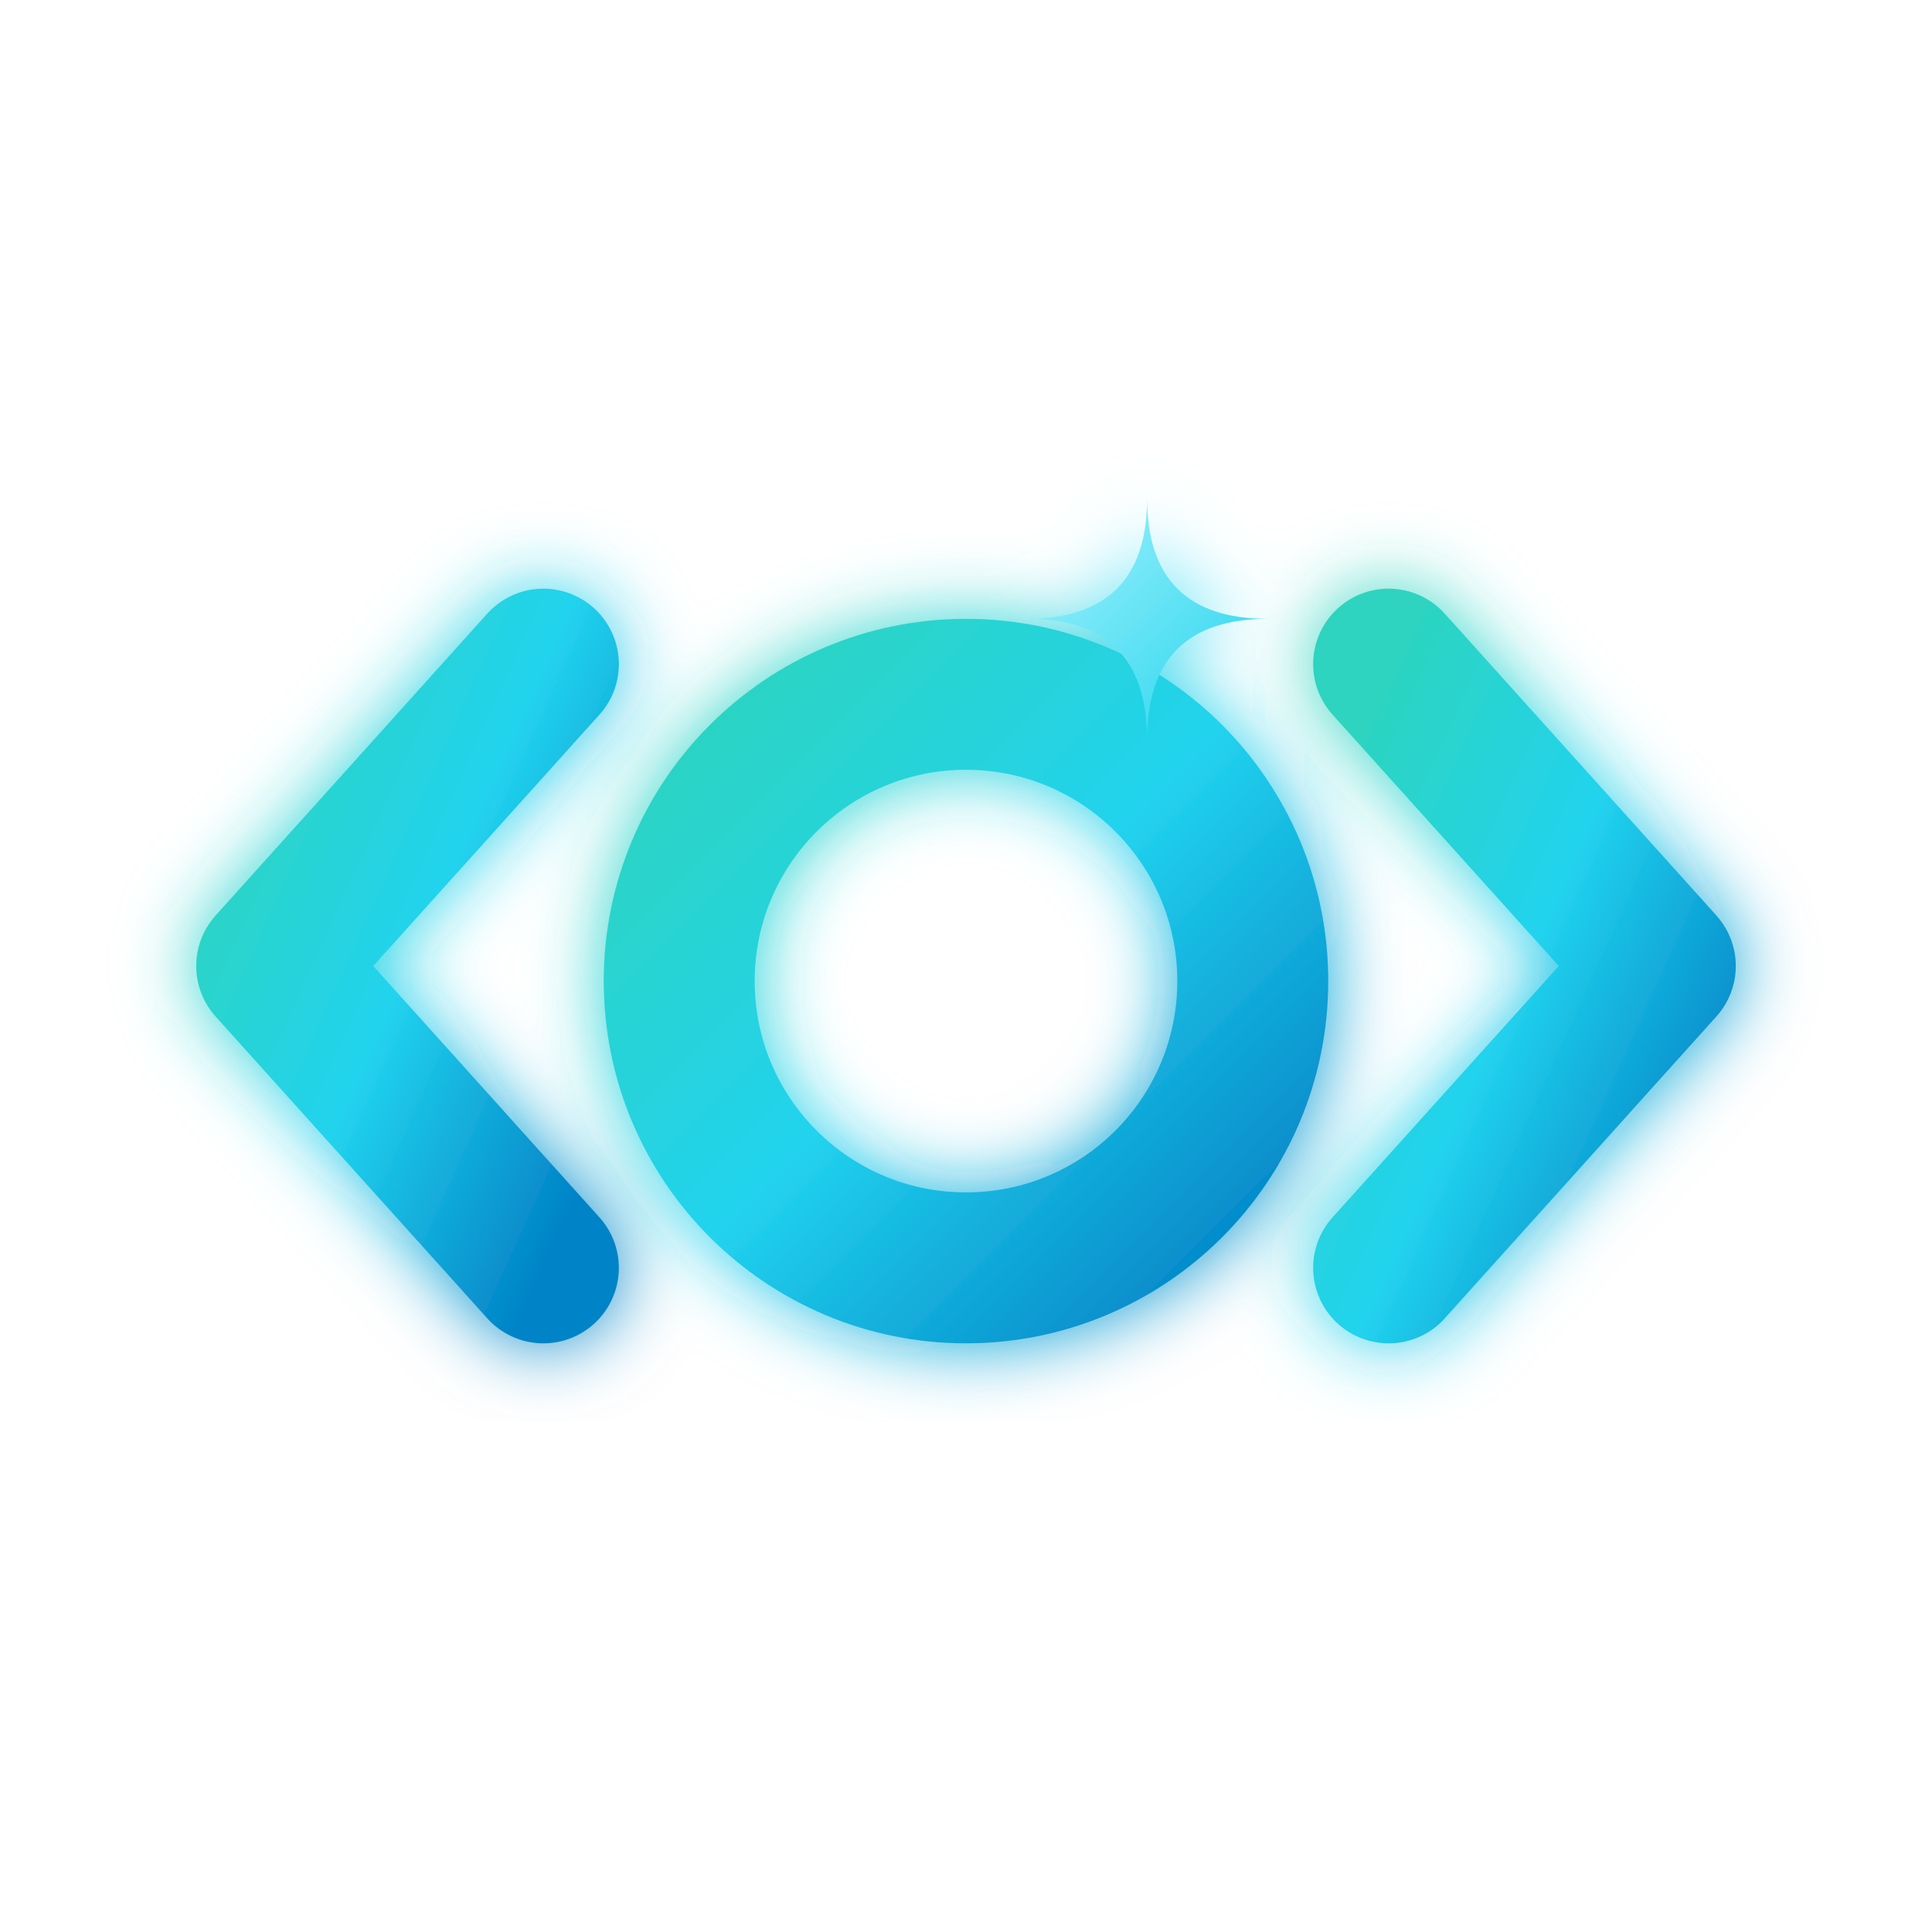
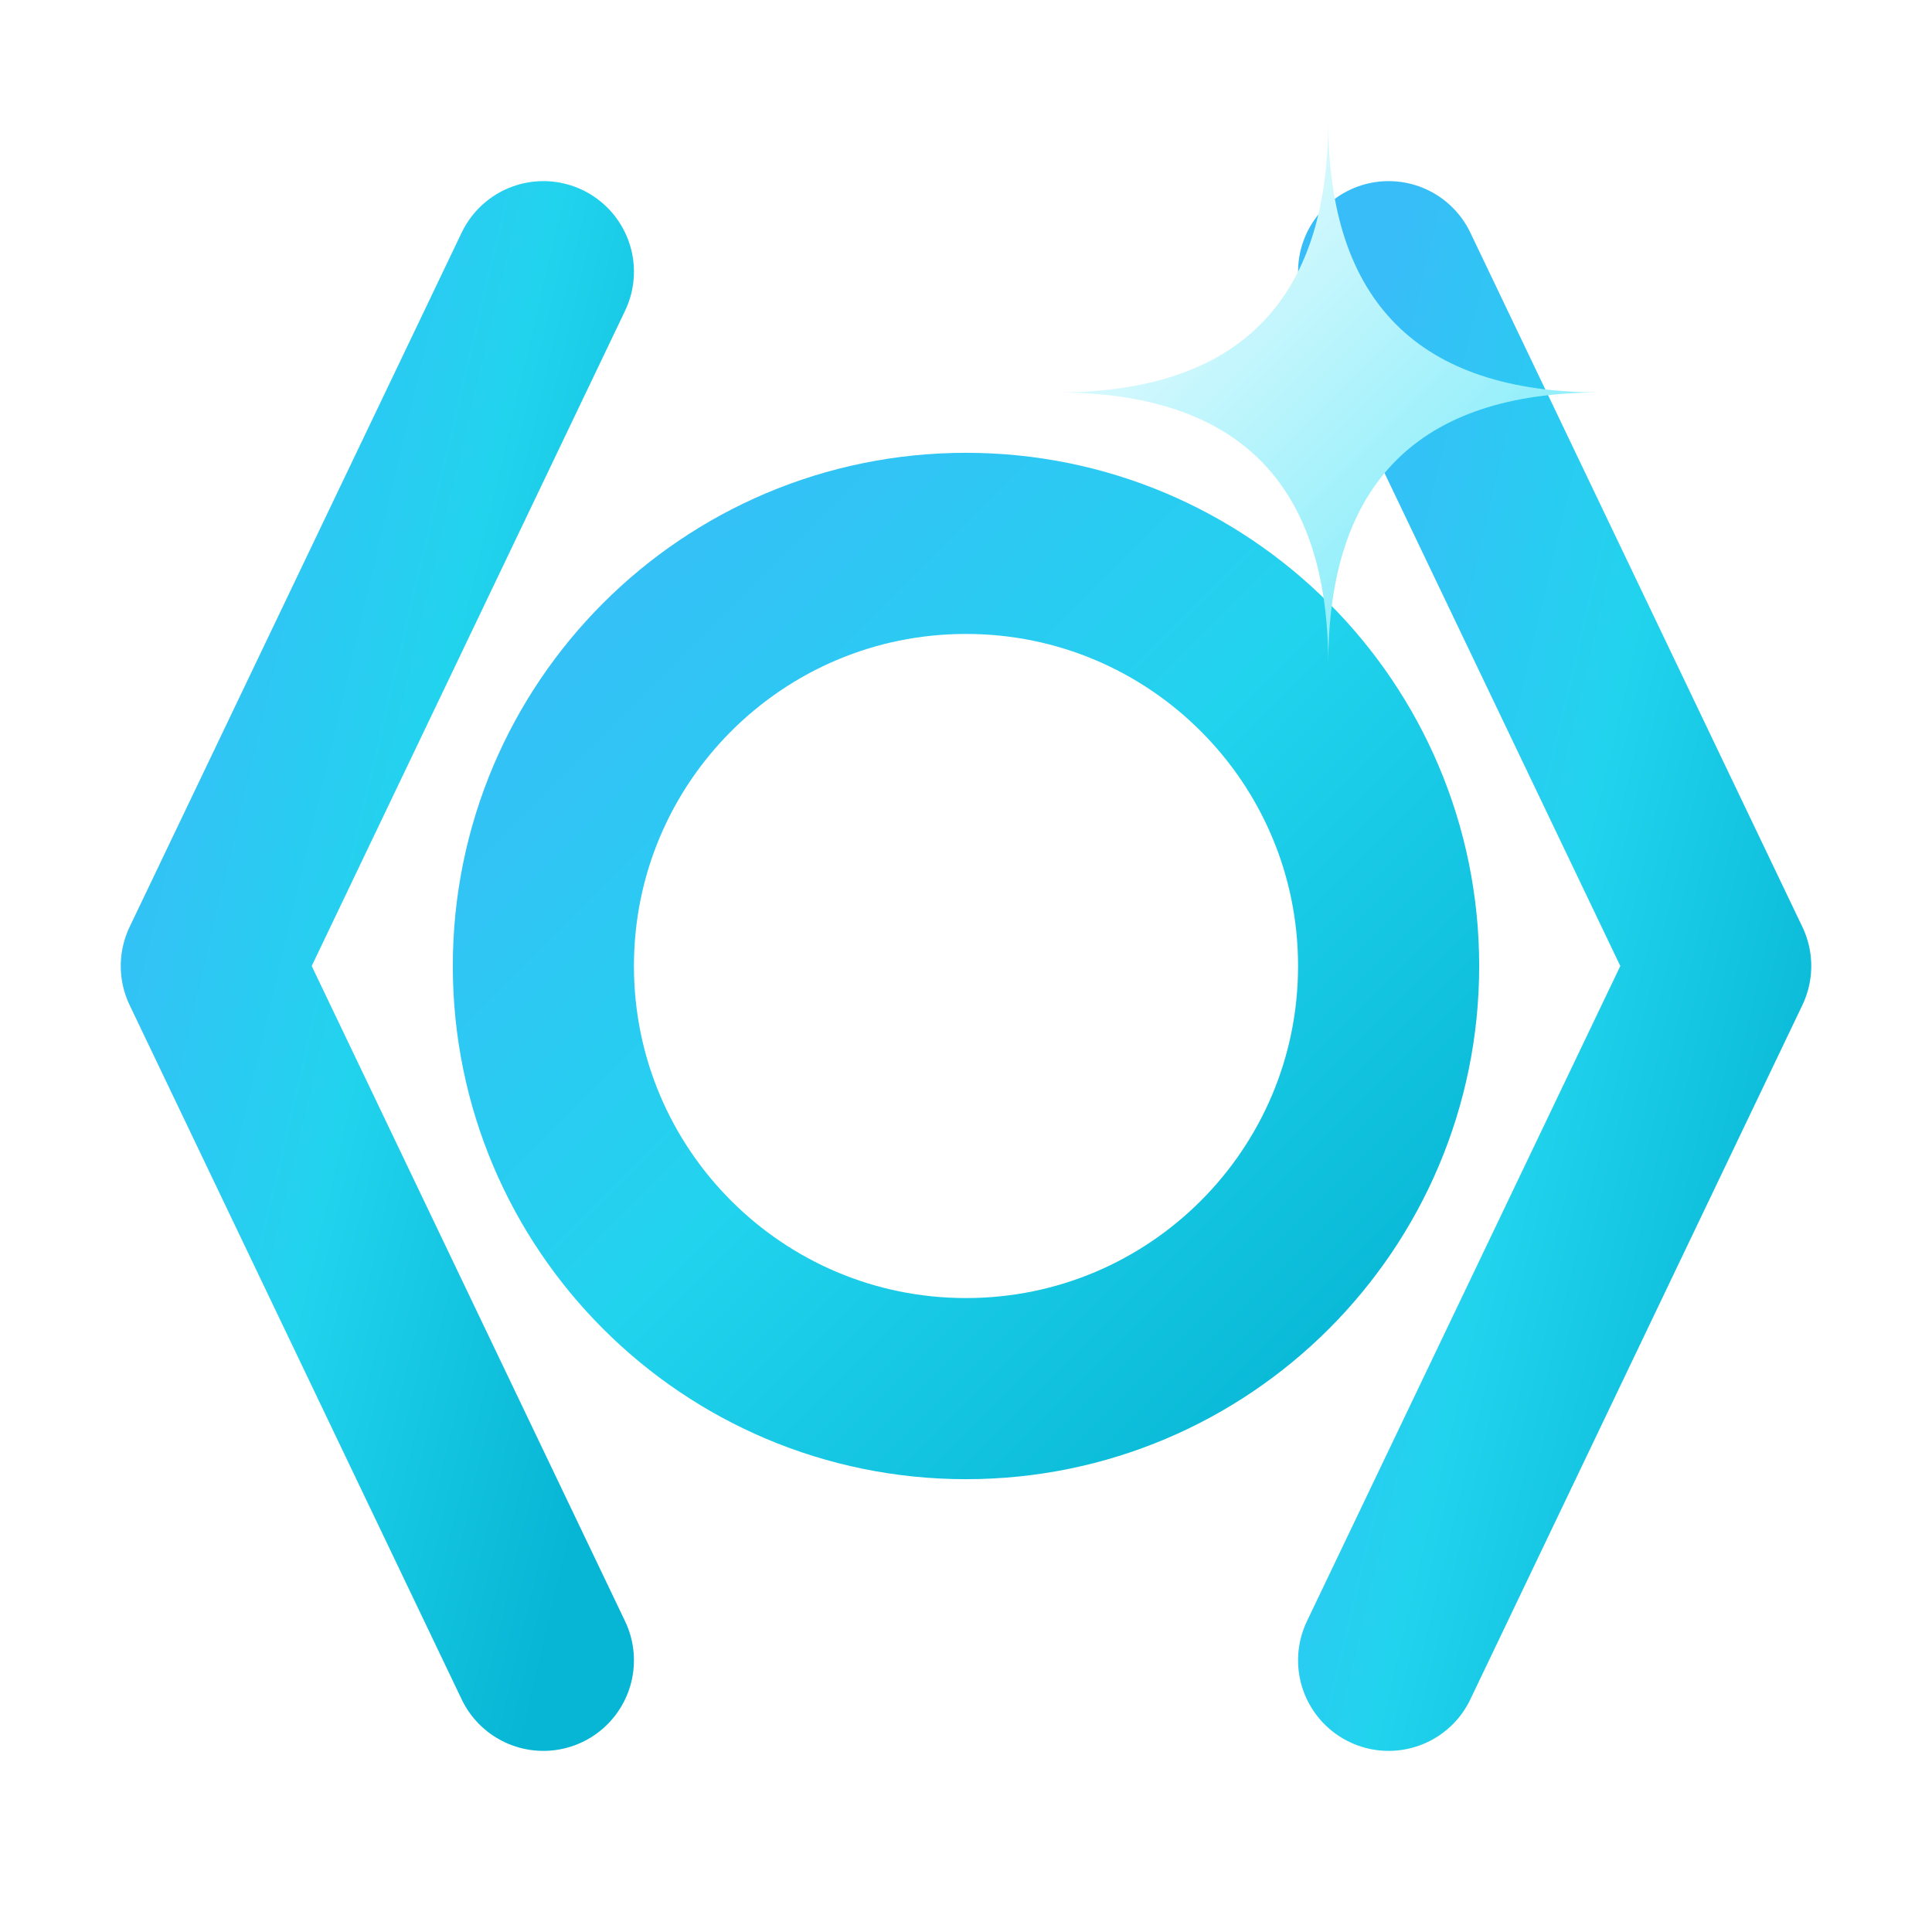
<svg xmlns="http://www.w3.org/2000/svg" viewBox="0 0 128 128" width="128" height="128">
  <defs>
    <linearGradient id="opencodeGrad" x1="0%" y1="0%" x2="100%" y2="100%">
-       <stop offset="0%" stop-color="#2dd4bf" />
+       <stop offset="0%" stop-color="#38bdf8" />
      <stop offset="50%" stop-color="#22d3ee" />
-       <stop offset="100%" stop-color="#0284c7" />
+       <stop offset="100%" stop-color="#06b6d4" />
    </linearGradient>
    <linearGradient id="sparkGrad" x1="0%" y1="0%" x2="100%" y2="100%">
-       <stop offset="0%" stop-color="#a5f3fc" />
-       <stop offset="100%" stop-color="#22d3ee" />
+       <stop offset="0%" stop-color="#ffffff" />
+       <stop offset="100%" stop-color="#67e8f9" />
    </linearGradient>
-     <filter id="glow" x="-20%" y="-20%" width="140%" height="140%">
-       <feGaussianBlur stdDeviation="2.5" result="blur" />
-       <feComposite in="SourceGraphic" in2="blur" operator="over" />
-     </filter>
  </defs>
-   <g filter="url(#glow)">
-     <path d="M 36 44 L 18 64 L 36 84" fill="none" stroke="url(#opencodeGrad)" stroke-width="10" stroke-linecap="round" stroke-linejoin="round" />
-     <path d="M 92 44 L 110 64 L 92 84" fill="none" stroke="url(#opencodeGrad)" stroke-width="10" stroke-linecap="round" stroke-linejoin="round" />
-     <circle cx="64" cy="65" r="19" fill="none" stroke="url(#opencodeGrad)" stroke-width="10" stroke-linecap="round" />
-     <path d="M 76 33 Q 76 41 84 41 Q 76 41 76 49 Q 76 41 68 41 Q 76 41 76 33 Z" fill="url(#sparkGrad)" />
+   <g>
+     <path d="M 36 18 L 14 64 L 36 110" fill="none" stroke="url(#opencodeGrad)" stroke-width="12" stroke-linecap="round" stroke-linejoin="round" />
+     <path d="M 92 18 L 114 64 L 92 110" fill="none" stroke="url(#opencodeGrad)" stroke-width="12" stroke-linecap="round" stroke-linejoin="round" />
+     <circle cx="64" cy="64" r="28" fill="none" stroke="url(#opencodeGrad)" stroke-width="12" stroke-linecap="round" />
+     <path d="M 88 8 Q 88 26 106 26 Q 88 26 88 44 Q 88 26 70 26 Q 88 26 88 8 Z" fill="url(#sparkGrad)" />
  </g>
</svg>
